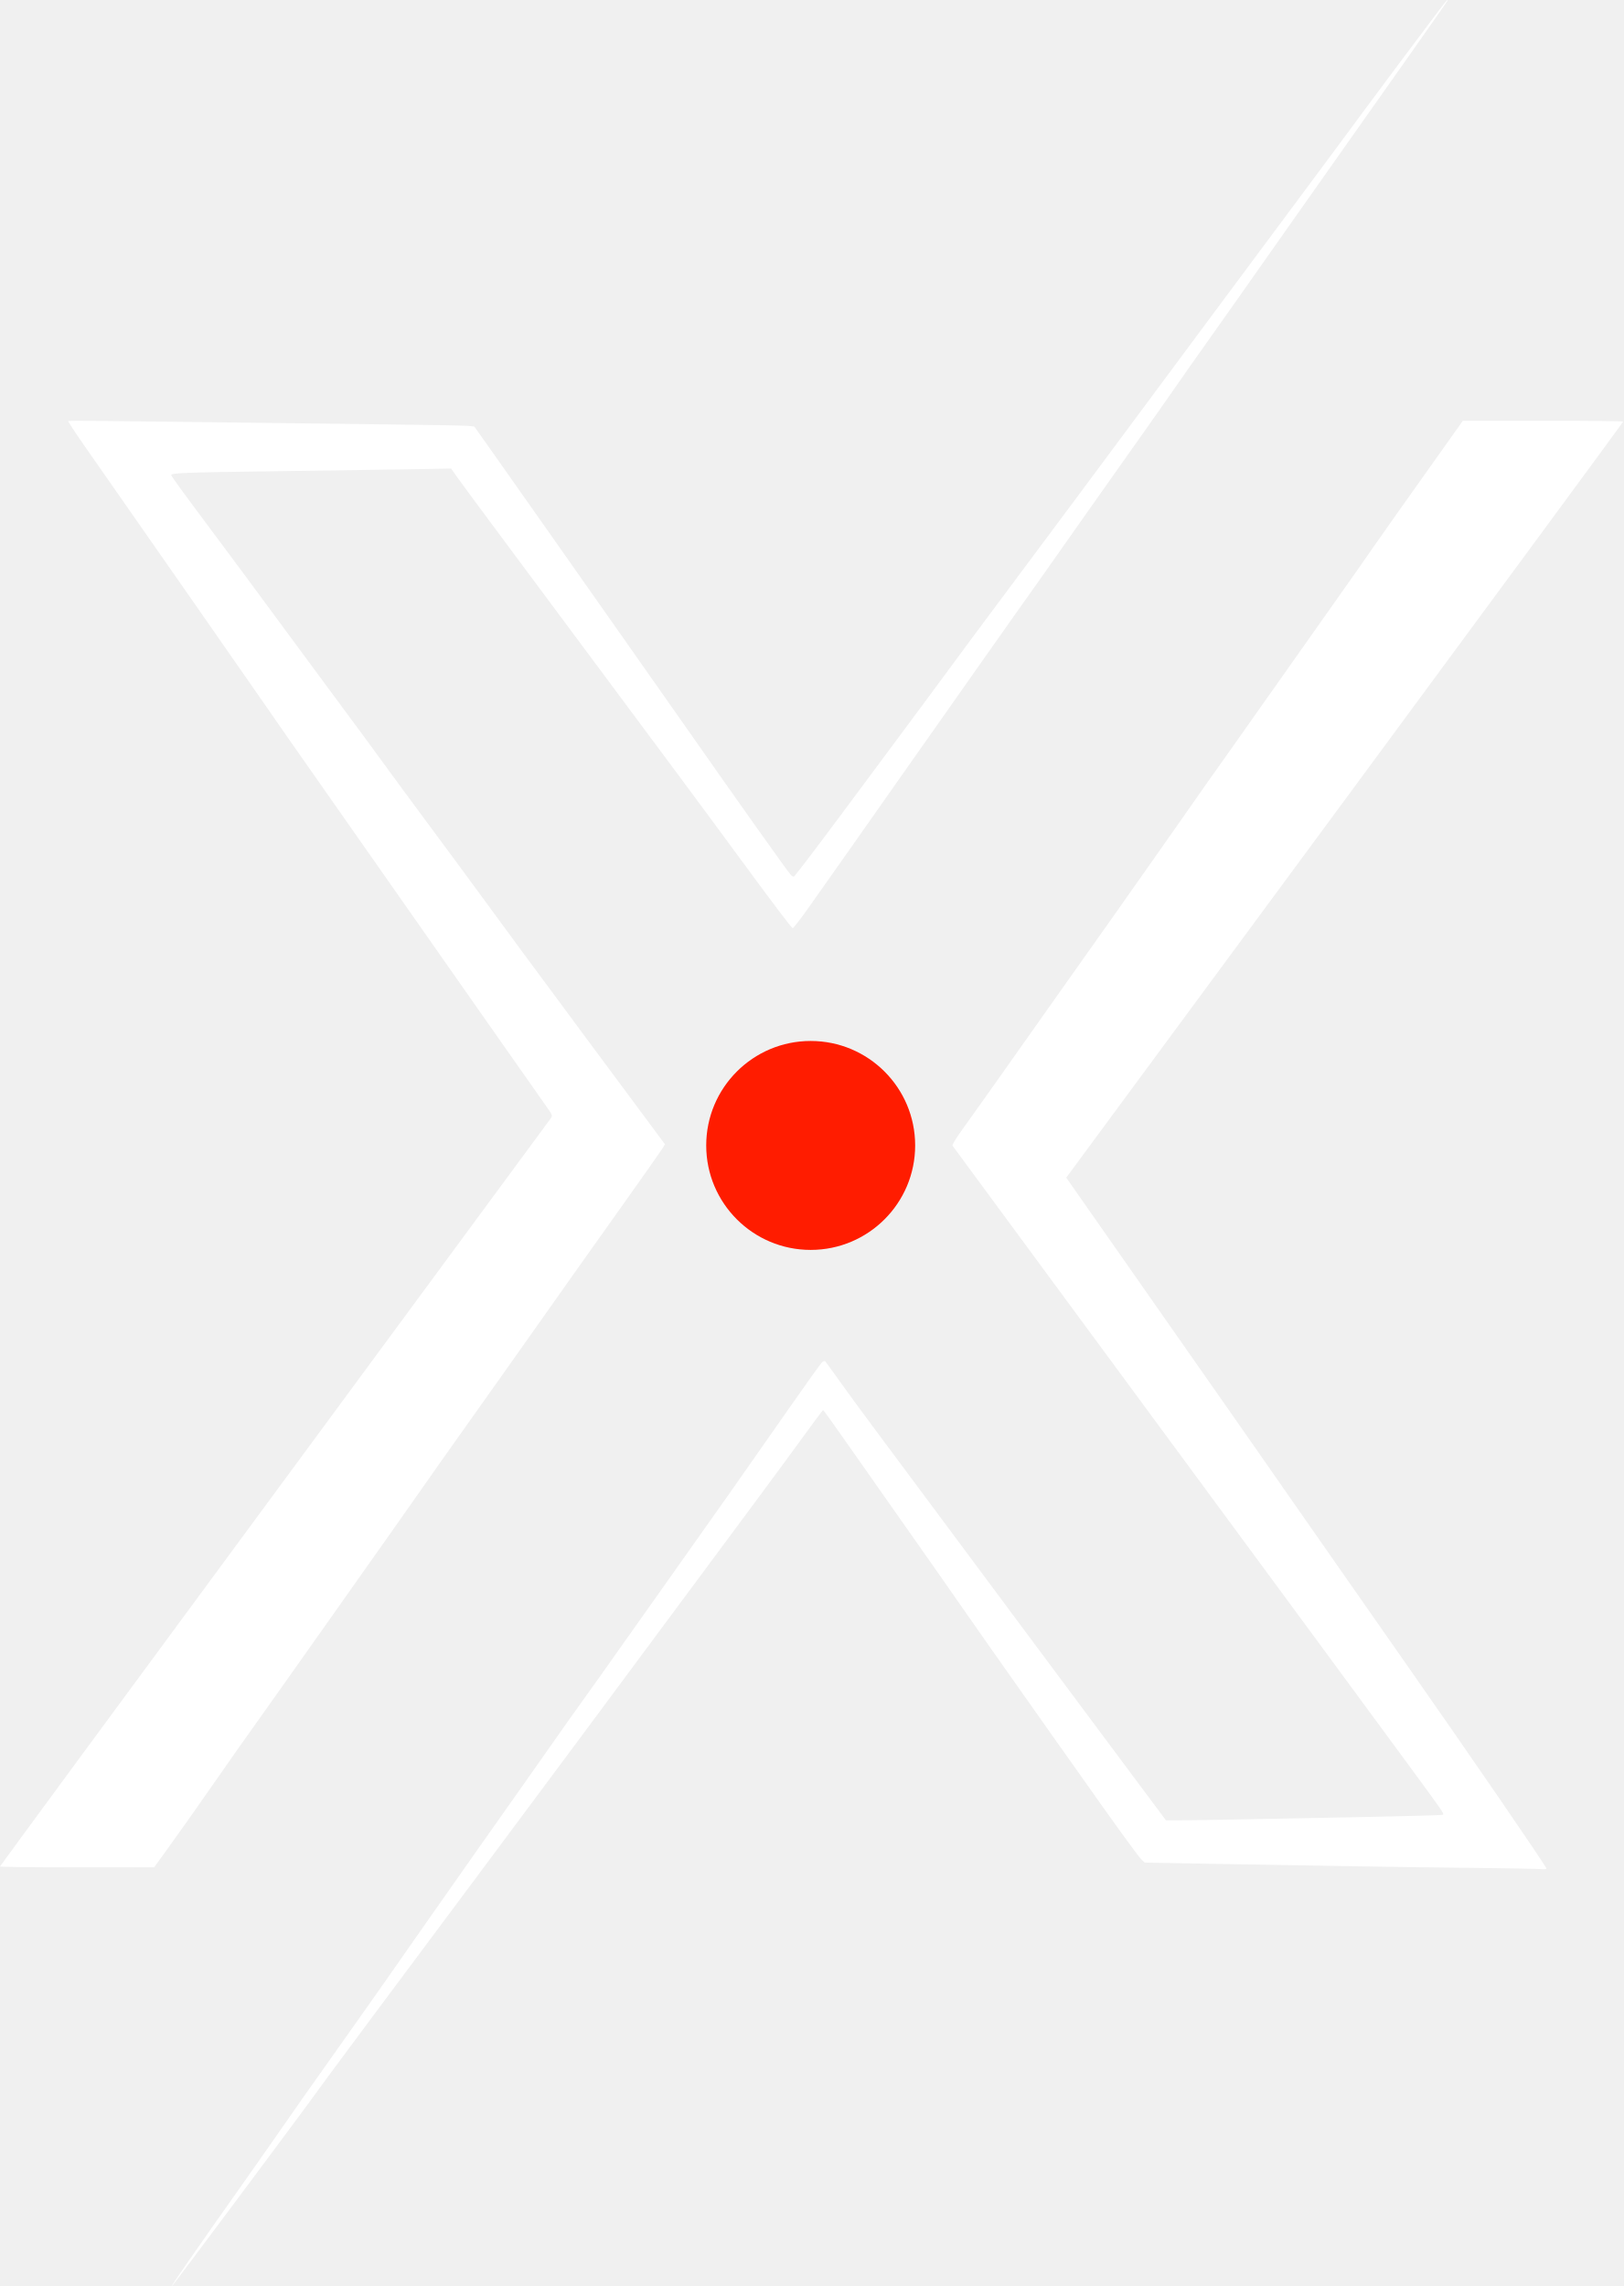
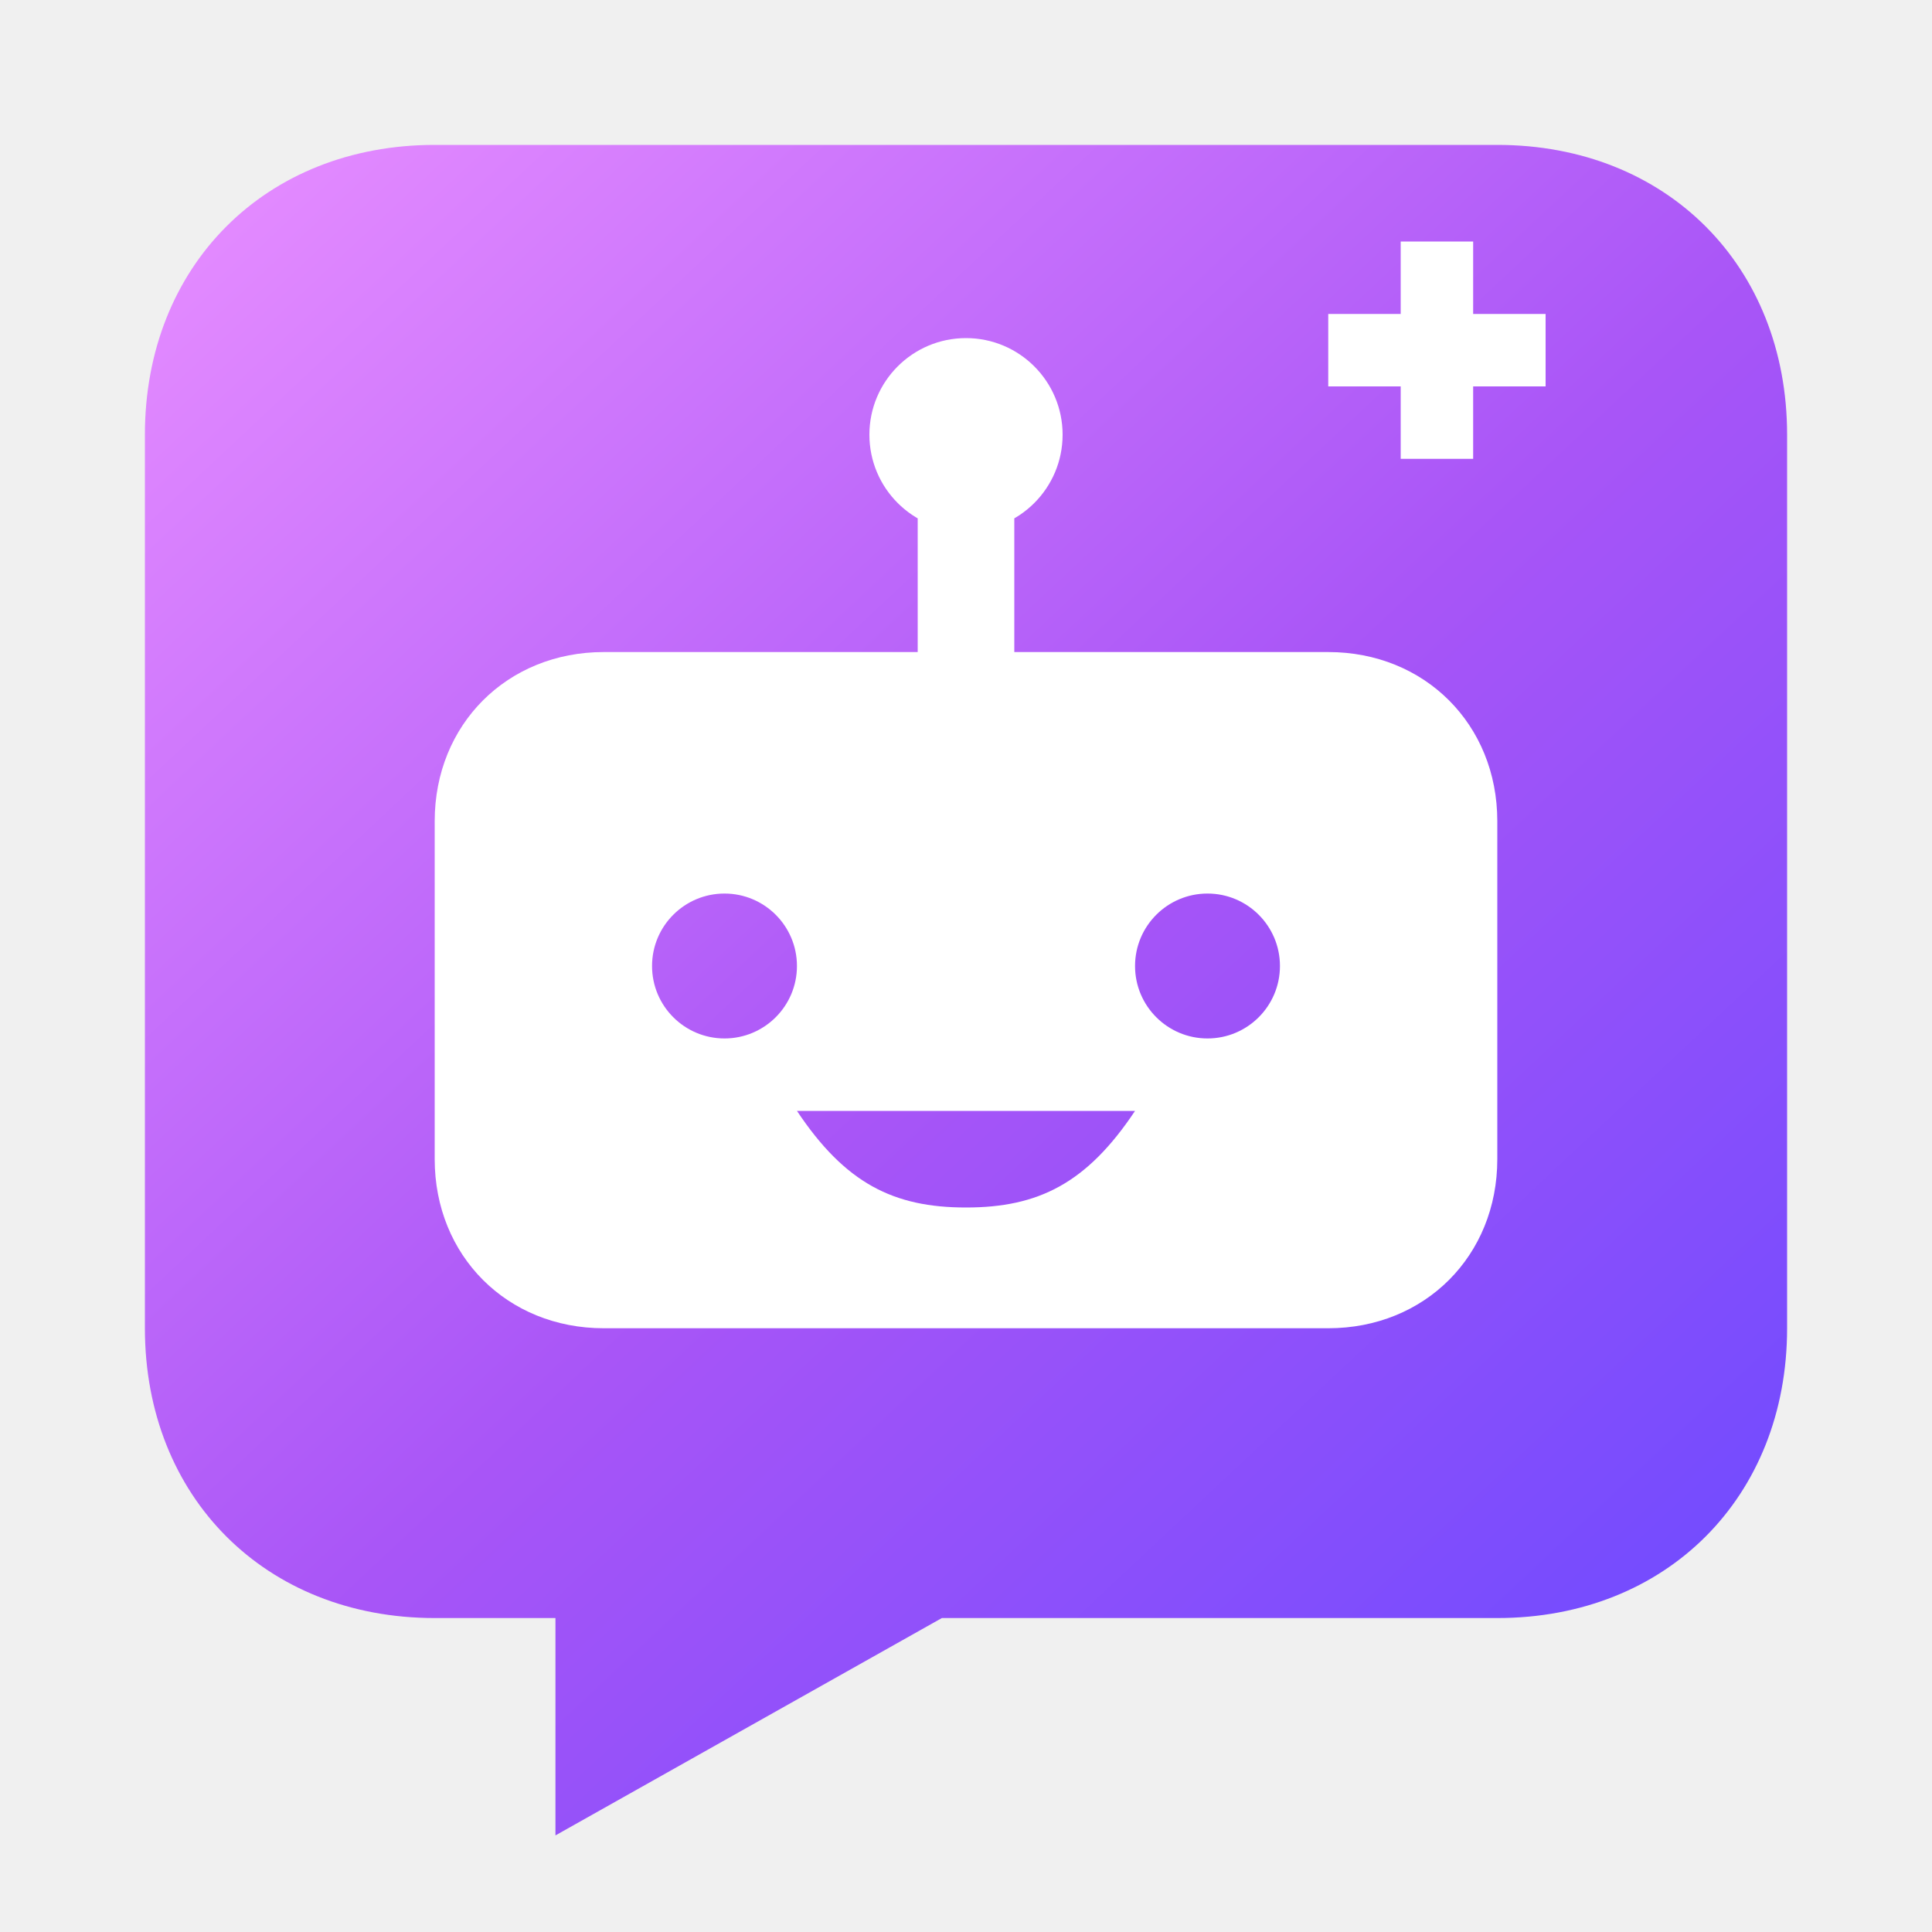
- <svg xmlns="http://www.w3.org/2000/svg" id="Layer_1" data-name="Layer 1" viewBox="0 0 1496.31 2107.3">
+ <svg xmlns="http://www.w3.org/2000/svg" viewBox="0 0 80 80" role="img" aria-labelledby="title">
  <defs>
-     <style>
-       .cls-1 {
-         fill: #ff1c00;
-       }
- 
-       .cls-2 {
-         fill: #fff;
-         fill-rule: evenodd;
-       }
-     </style>
+     <linearGradient id="chatplus-icon-white" x1="10" y1="8" x2="70" y2="72" gradientUnits="userSpaceOnUse">
+       <stop stop-color="#e38aff" />
+       <stop offset="0.52" stop-color="#a855f7" />
+       <stop offset="1" stop-color="#6d4aff" />
+     </linearGradient>
  </defs>
-   <path class="cls-2" d="m1325.87,10.31c-22.6,30.02-56.68,75.61-66.86,89.46-12.93,17.6-50.89,68.74-80.83,108.94-22.08,29.65-44.15,59.33-66.18,89.02-36.05,48.59-54.42,73.34-75.89,102.24-12.53,16.86-32.47,43.72-44.35,59.71-11.87,15.98-37.57,50.46-57.1,76.61-32.07,42.95-42.76,57.36-79.13,106.72-5.99,8.14-21.33,28.82-34.1,45.96-15.46,20.77-30.91,41.56-46.34,62.35-20.92,28.17-40.39,53.76-43,56.53-.65.69-1.89.03-3.6-1.95-3.72-4.3-48.89-67.92-95.01-133.83-9.95-14.24-37.53-53.47-61.25-87.18-23.74-33.72-54.17-76.98-67.63-96.16-15.28-21.75-30.58-43.48-45.92-65.19l-21.43-30.31-5.43-.63c-2.99-.35-45.14-1.07-93.67-1.6-60.49-.69-120.99-1.44-181.49-2.25-51.29-.71-93.5-1.03-93.81-.71-.31.31,6.02,10.02,14.05,21.57,21.96,31.58,69.77,100.08,97.25,139.36,13.42,19.19,38.91,55.8,56.65,81.36,32.33,46.6,38.77,55.82,83.19,119.13,16.25,23.15,32.47,46.31,48.69,69.49,13.62,19.47,35.45,50.62,48.51,69.22,13.06,18.6,37.24,53.07,53.72,76.61,16.48,23.54,33.26,47.43,37.3,53.11,6.96,9.78,7.26,10.43,5.75,12.69-.88,1.29-115.52,156.9-254.75,345.79C113.94,1565.25.01,1720.15,0,1720.58c0,.44,31.97.79,71.05.77l71.06-.03,10.53-14.52c12.26-16.92,36.96-51.9,50.53-71.58,9.21-13.36,14.72-21.15,54.89-77.66,10.53-14.81,32.38-45.72,48.57-68.68,16.18-22.95,38.85-55.05,50.38-71.33,11.53-16.28,26.58-37.66,33.46-47.55,6.87-9.89,23.5-33.42,36.93-52.3,13.45-18.89,30.81-43.38,38.59-54.42,7.78-11.05,23.42-33.15,34.76-49.14,11.34-15.98,23.76-33.58,27.63-39.11,3.87-5.52,23.52-33.21,43.67-61.51,20.16-28.31,37.6-53.1,38.77-55.08l2.13-3.6-15.56-21c-18.91-25.5-37.82-50.99-56.77-76.48-22.67-30.51-49.59-66.9-59.81-80.84-49.09-66.94-72.9-99.26-90.35-122.71-10.46-14.05-26.87-36.34-36.45-49.55s-28.09-38.33-41.12-55.85c-13.04-17.52-38.18-51.58-55.9-75.69s-43.24-58.6-56.72-76.61c-28.91-38.65-41.64-56.09-42.4-58.05-.81-2.11,11.89-2.58,102.63-3.76,43.59-.56,96.37-1.33,117.29-1.71l38.04-.68,6.28,8.85c5.68,8.02,38.85,52.74,99.01,133.54,93.19,125.16,127.43,171.31,162.63,219.26,29.75,40.53,45.76,61.67,46.96,62.03.59.17,7.04-8.13,14.34-18.44,16.4-23.14,62.27-88.3,89.07-126.54,10.99-15.69,26.74-38.04,34.98-49.66,10.33-14.58,20.61-29.21,30.85-43.86,8.73-12.49,24.15-34.37,34.29-48.61,19.69-27.66,25.88-36.42,67.51-95.64,14.72-20.92,37.06-52.55,49.65-70.27,12.58-17.72,24.96-35.32,27.5-39.09s10.85-15.66,18.47-26.42c29.23-41.23,58.42-82.63,91.29-129.44,18.76-26.74,45.08-64.07,58.49-82.95,24.23-34.13,85.23-120.84,86.78-123.37.44-.72.56-1.32.25-1.32s-4.04,4.63-8.3,10.3m17.57,384.64c-4.16,5.91-8.35,11.81-12.55,17.7-25.07,35.06-65.02,91.65-76.36,108.19-3.84,5.59-22.49,32.03-41.45,58.77-18.96,26.74-42.97,60.73-53.35,75.56-10.38,14.81-21.79,30.98-25.35,35.93-8.29,11.49-28.94,40.83-56.52,80.31-19.73,28.23-78.69,111.77-110.57,156.64-6.9,9.73-24.67,34.88-39.49,55.89-14.82,21.01-32.29,45.6-38.81,54.62-7.23,10.01-11.53,16.86-10.98,17.56.93,1.23,57.54,78.08,102.79,139.56,40.52,55.06,149.82,203.43,218.74,296.93,27.66,37.53,84.19,114.37,102.88,139.85,27.42,37.37,29.03,39.72,27.7,40.45-.71.4-29.34,1.25-63.63,1.91-34.29.65-85.64,1.64-114.13,2.21-28.49.57-57.58,1.03-64.67,1.03h-12.9l-28.85-38.67c-54.64-73.26-78.76-105.64-100.67-135.16-12.09-16.28-29.75-40.05-39.27-52.83-9.51-12.78-32.31-43.45-50.69-68.15-17.04-22.9-34.06-45.79-51.09-68.68-9.73-13.08-23.3-31.62-30.14-41.21s-12.86-17.88-13.36-18.41c-.53-.59-1.76-.19-3.06.97-1.19,1.08-14.78,20.07-30.21,42.2-37.96,54.45-66.46,94.98-104.87,149.07-17.74,24.99-42.48,59.95-54.98,77.66-12.5,17.73-25.16,35.56-28.17,39.63-5.39,7.32-16.85,23.55-62.69,88.76-13.08,18.6-30.67,43.56-39.13,55.48-8.45,11.91-26.8,38.06-40.81,58.12-36.24,51.9-53.68,76.76-70.81,100.92-38.45,54.21-62.16,87.87-70.79,100.52-3.48,5.11-15.09,21.67-25.78,36.8-51.41,72.73-74,105.35-70.65,102.01,2.31-2.31,125.38-167.35,133.95-179.64,4.58-6.56,74.4-100.44,153.26-206.05,29.29-39.23,69.67-93.49,89.74-120.6,24.27-32.77,48.58-65.52,72.91-98.28,79.79-107.36,115.57-155.74,132.18-178.68,9.57-13.21,17.62-24.02,17.92-24.03s9.09,12.19,19.55,27.12c10.46,14.93,28.25,40.25,39.51,56.26,36.54,51.93,61.72,87.84,76.68,109.43,8.06,11.62,16.88,24.23,19.6,27.99,2.72,3.78,15.78,22.32,29.05,41.21,13.25,18.89,26.5,37.66,29.45,41.73,2.94,4.07,12.03,16.9,20.23,28.54,33.08,46.99,56.52,79.41,59.36,82.08l3,2.83,62.35,1.15c106.58,1.96,180.58,3.12,239.86,3.75,31.38.32,59.56.83,62.61,1.11s5.55.08,5.55-.45c0-1.84-70.65-104.82-134.57-196.11-8.14-11.62-21.76-31.13-30.26-43.32-10.21-14.62-20.43-29.25-30.66-43.86-11.82-16.89-23.62-33.8-35.4-50.73-13-18.69-26-37.34-39.05-56-8.38-11.97-16.76-23.95-25.11-35.93-10.61-15.25-116.96-167.23-142.75-204.03l-4.87-6.95,256.71-348.09c141.2-191.45,256.73-348.45,256.73-348.88s-33.25-.79-73.9-.79h-73.92l-5,7.12-.07-.05Z" />
-   <circle class="cls-1" cx="747.3" cy="1055.9" r="96.3" />
+   <path fill="url(#chatplus-icon-white)" d="M18 6h44c7 0 12 5 12 12v37c0 7-5 12-12 12H39L23 76v-9h-5C11 67 6 62 6 55V18C6 11 11 6 18 6Z" />
+   <path fill="#fff" d="M25 27h30c4 0 7 3 7 7v14c0 4-3 7-7 7H25c-4 0-7-3-7-7V34c0-4 3-7 7-7Zm5 10a3 3 0 1 0 0 6 3 3 0 0 0 0-6Zm20 0a3 3 0 1 0 0 6 3 3 0 0 0 0-6Zm-17 9c2 3 4 4 7 4s5-1 7-4H33ZM38 21h4v7h-4zM36 18a4 4 0 1 1 8 0 4 4 0 0 1-8 0ZM58 10h3v9h-3zM55 13h9v3h-9z" />
</svg>
